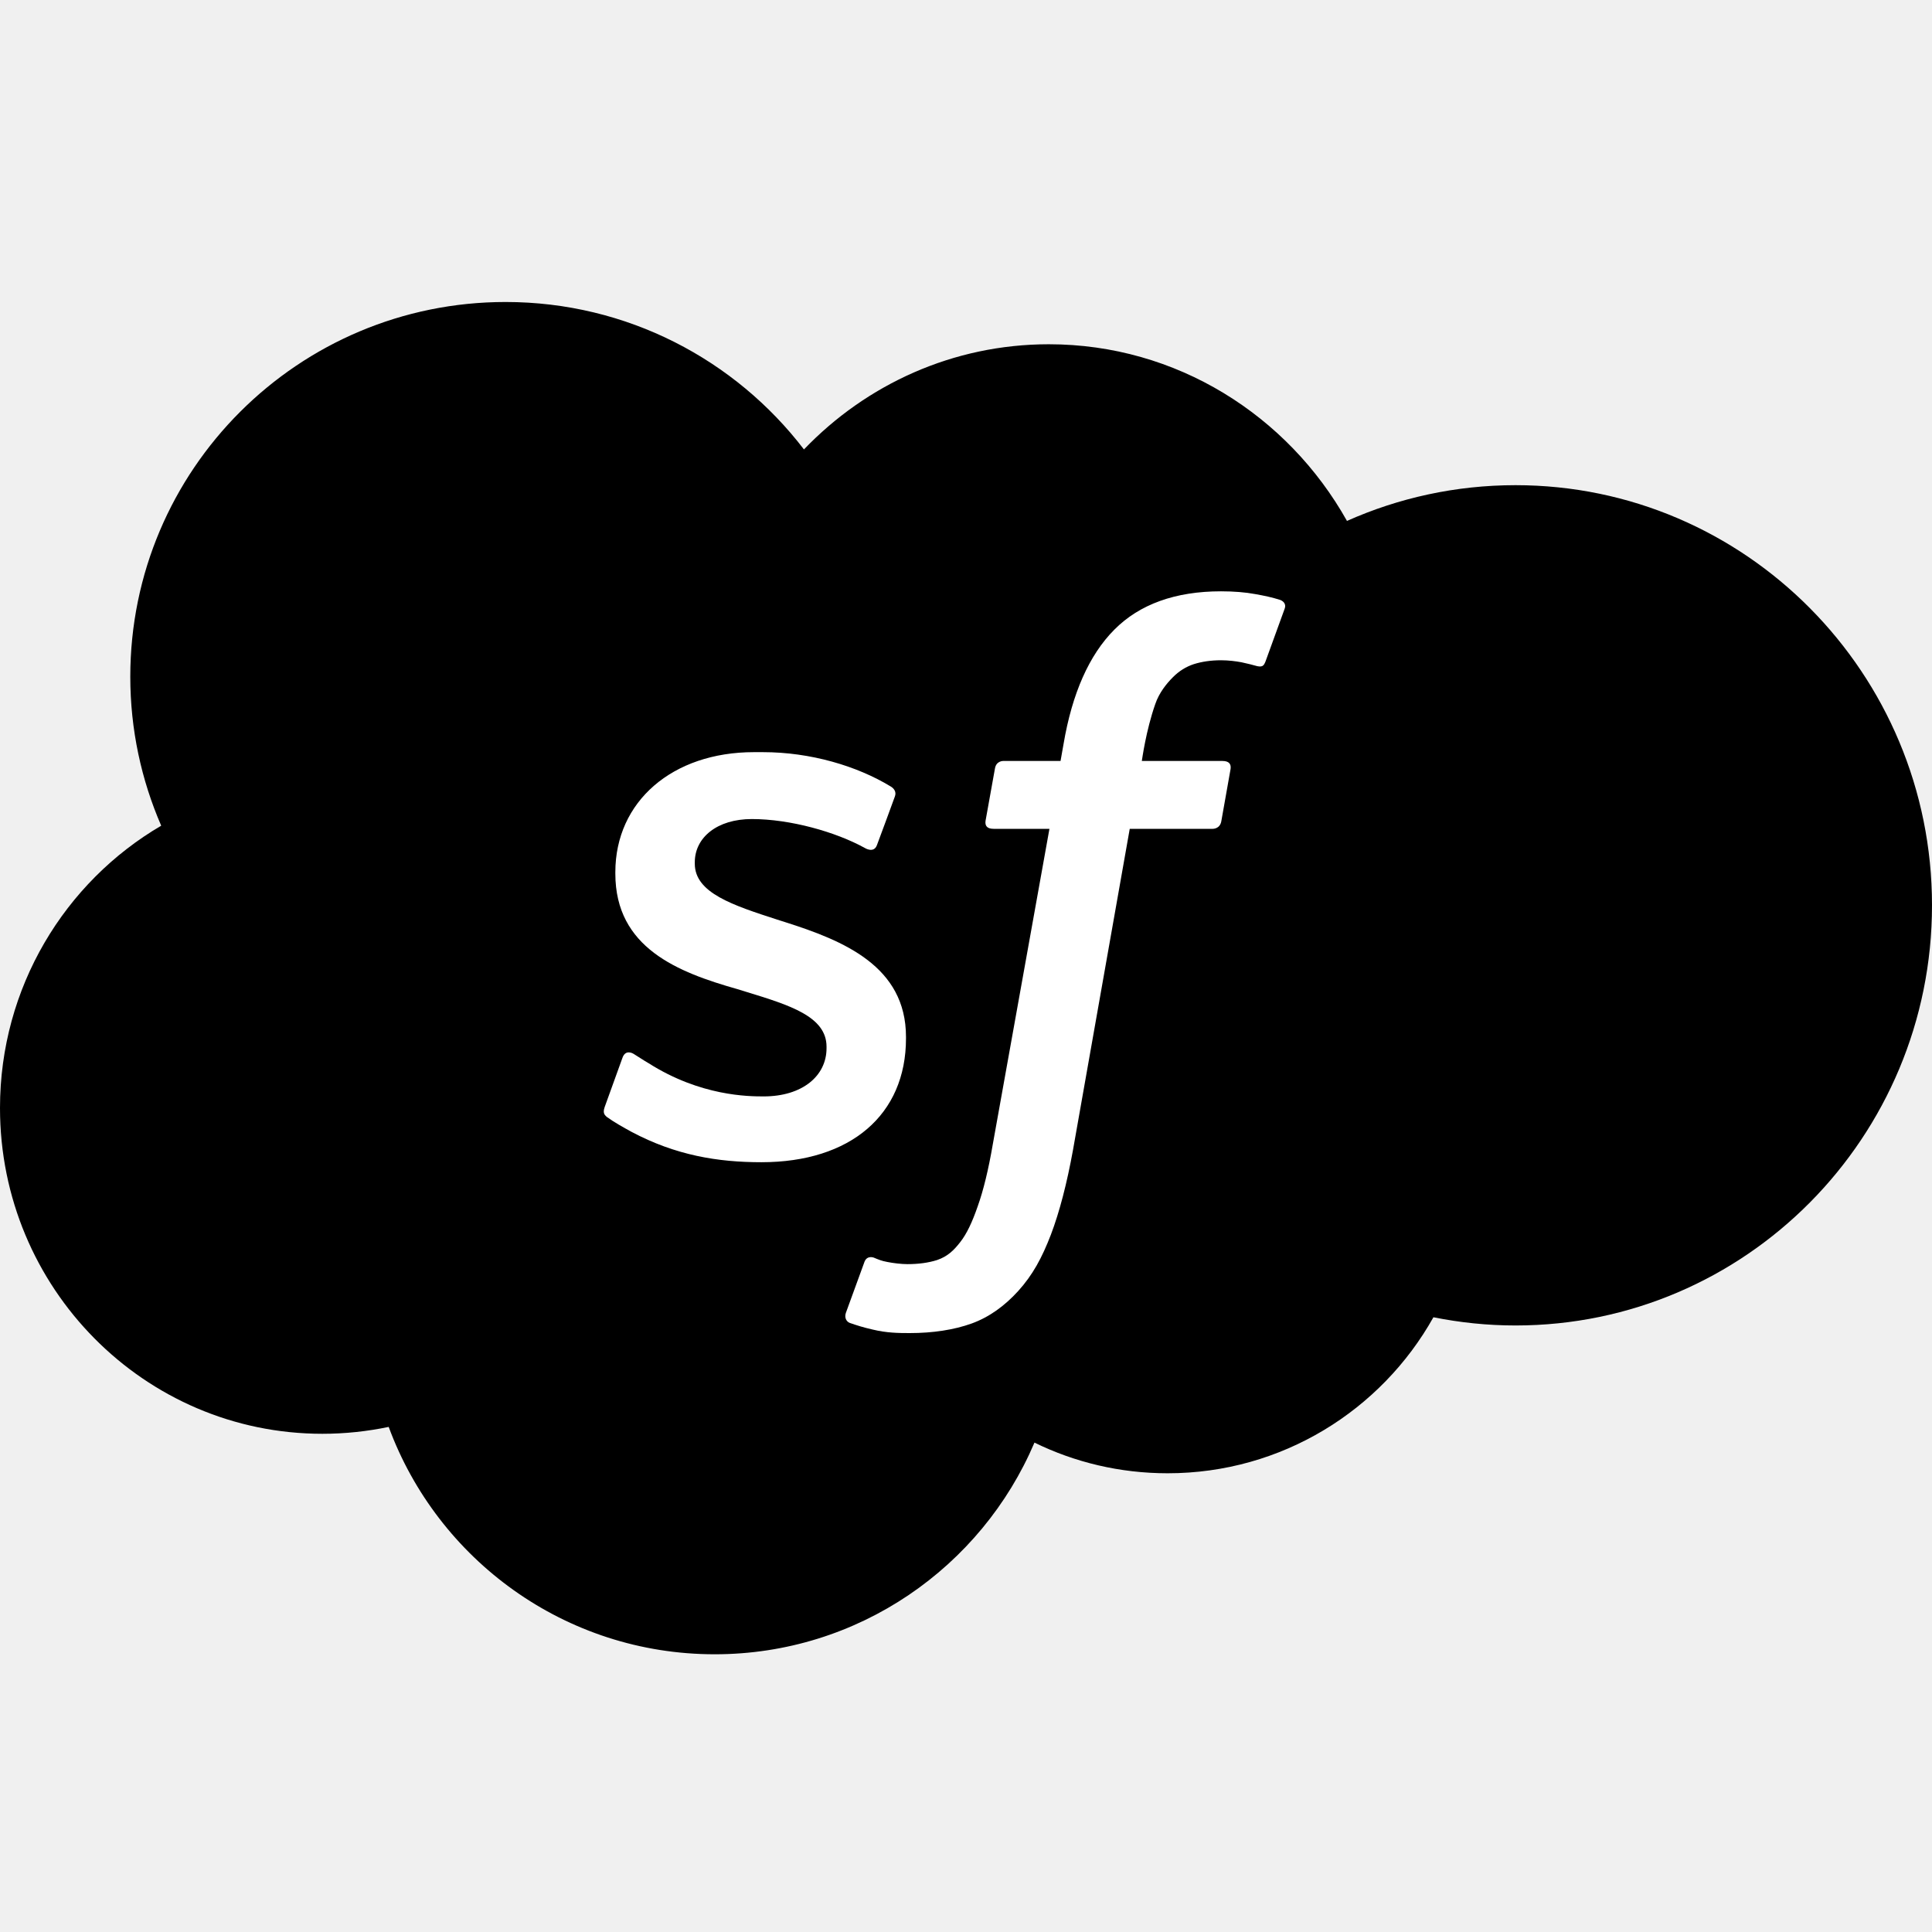
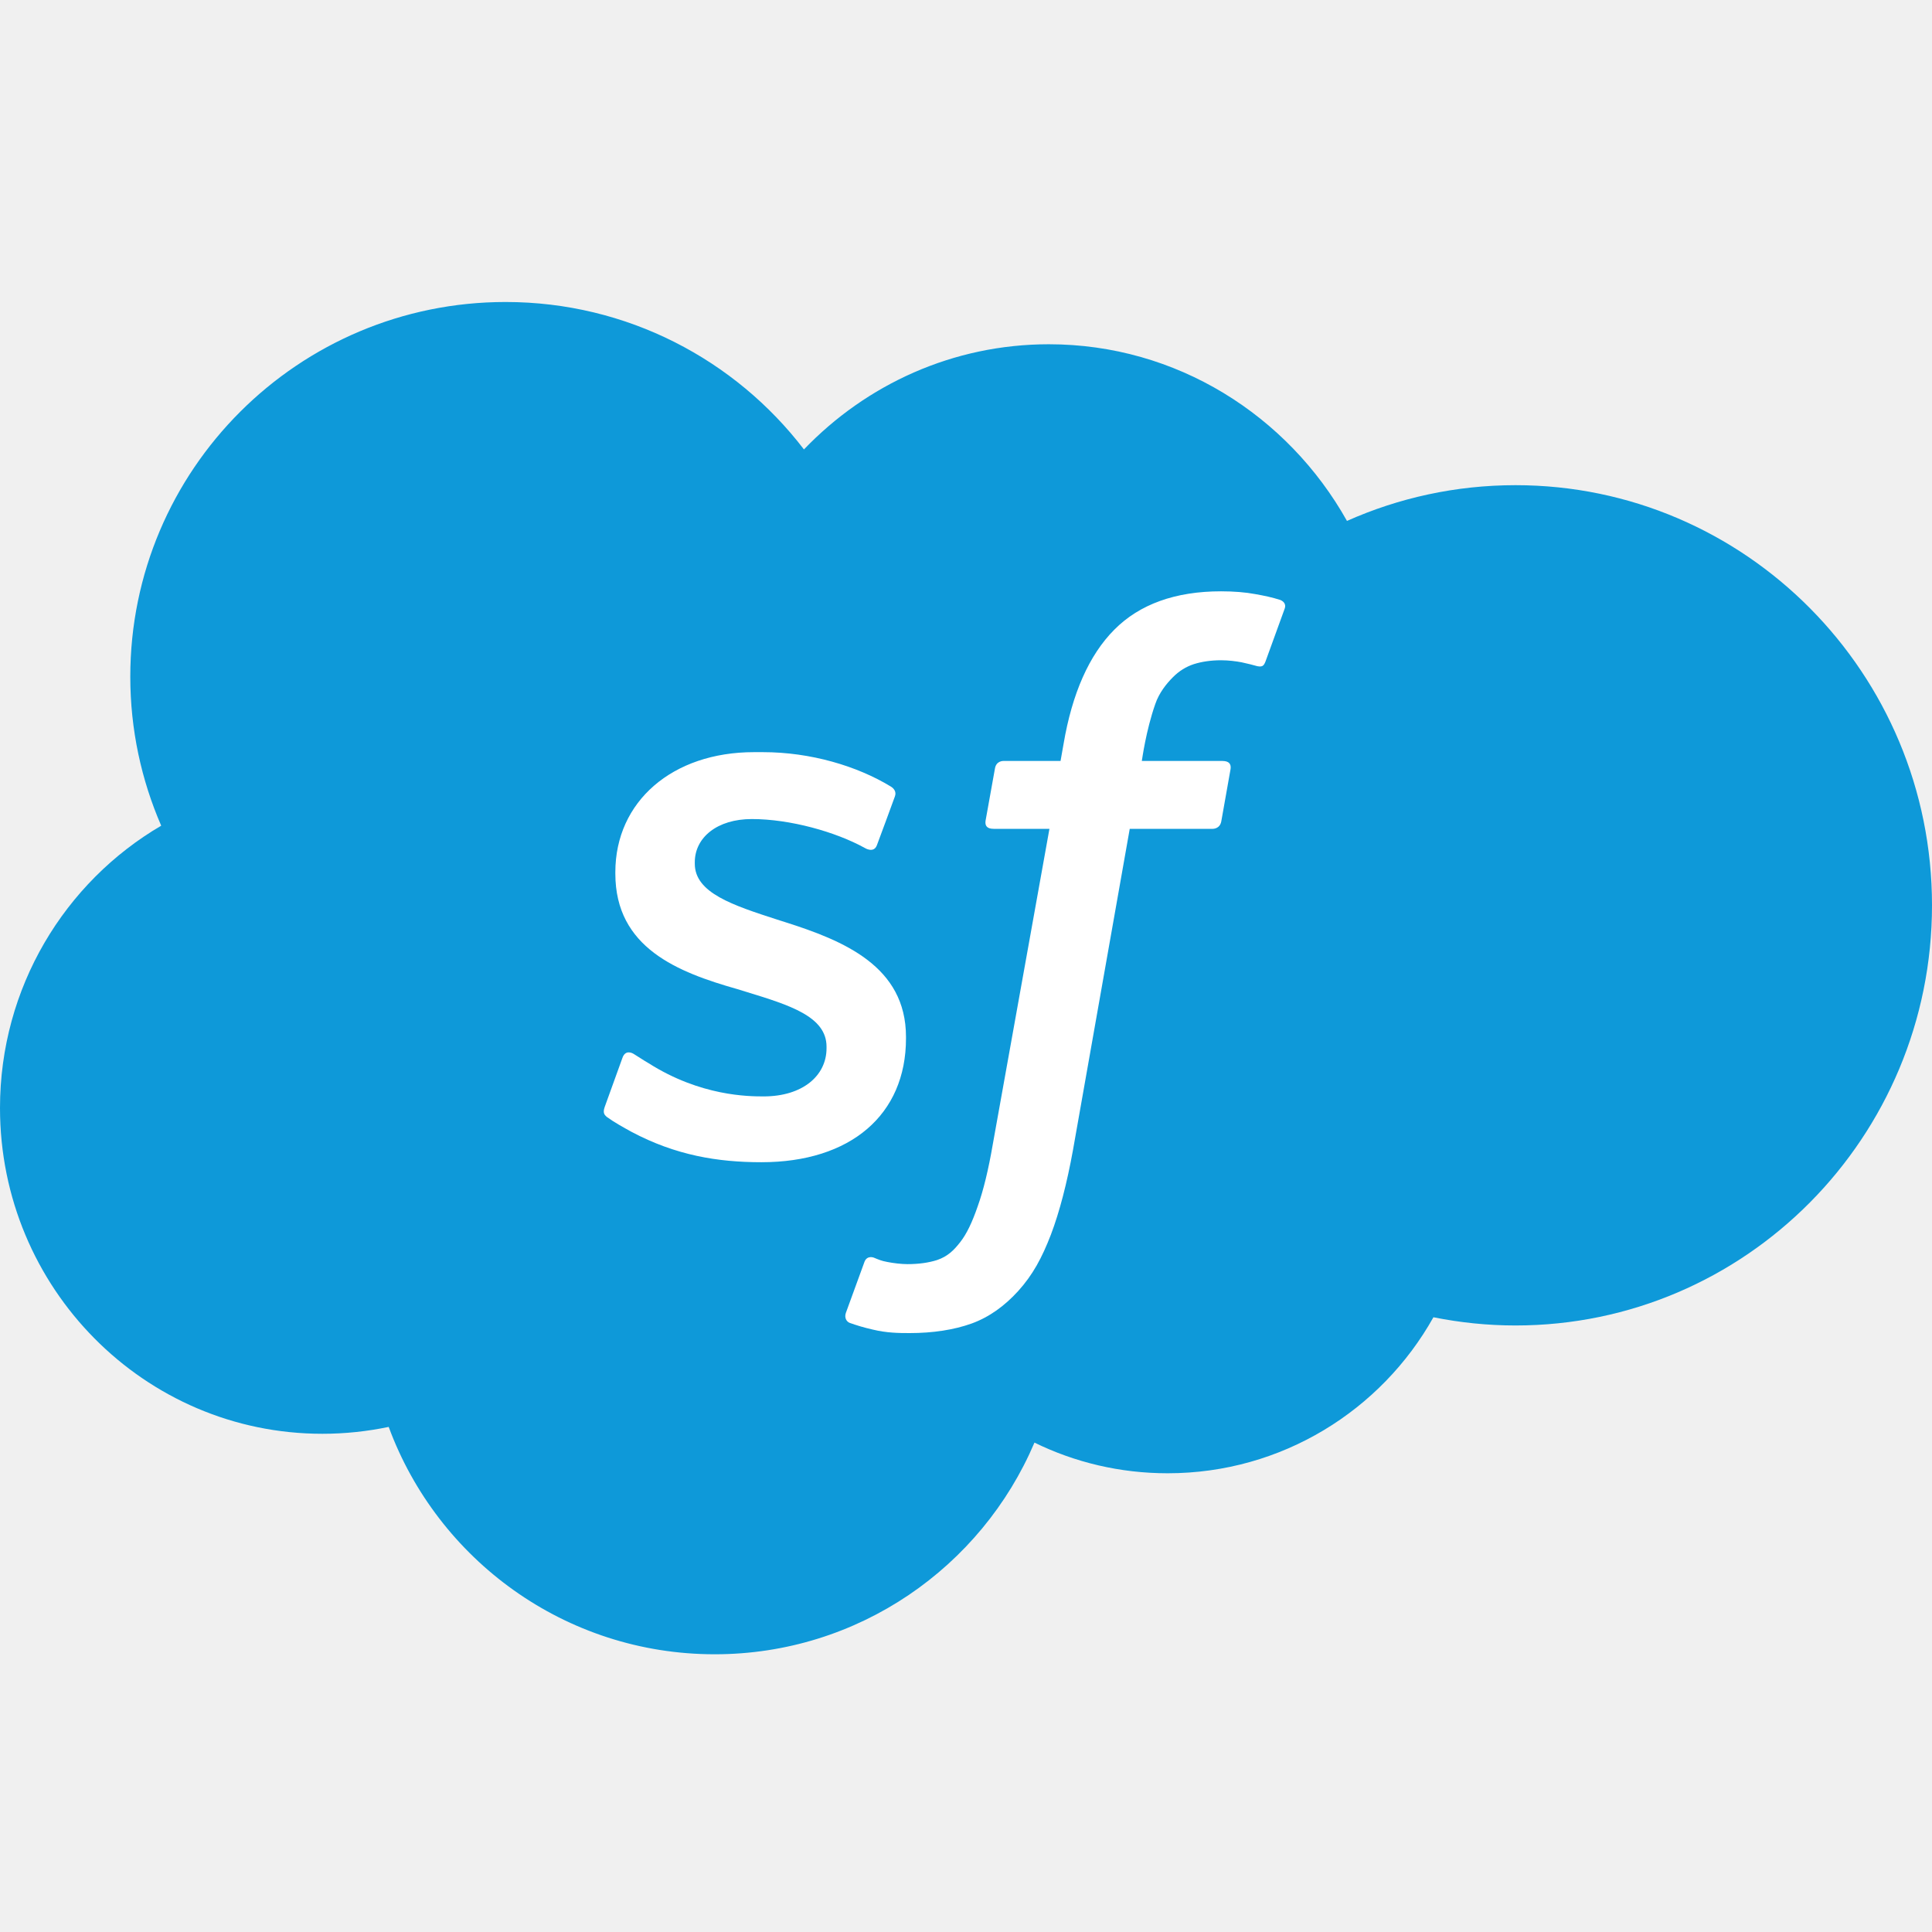
<svg xmlns="http://www.w3.org/2000/svg" viewBox="0 0 16 16">
  <g fill="none" fill-rule="evenodd" transform="translate(0 1.5)">
-     <path fill="#000" fill-rule="nonzero" d="M6.658,2.022 C7.174,1.484 7.892,1.151 8.686,1.151 C9.743,1.151 10.665,1.74 11.155,2.614 C11.582,2.424 12.054,2.318 12.551,2.318 C14.455,2.318 16,3.876 16,5.797 C16,7.719 14.455,9.277 12.551,9.277 C12.318,9.277 12.091,9.253 11.871,9.209 C11.439,9.98 10.615,10.501 9.67,10.501 C9.274,10.501 8.9,10.41 8.567,10.247 C8.129,11.277 7.108,12 5.919,12 C4.68,12 3.624,11.216 3.219,10.117 C3.042,10.154 2.858,10.174 2.67,10.174 C1.195,10.174 0,8.966 0,7.476 C0,6.477 0.537,5.605 1.335,5.138 C1.171,4.76 1.079,4.343 1.079,3.904 C1.079,2.19 2.471,0.801 4.187,0.801 C5.194,0.801 6.09,1.28 6.658,2.022" transform="translate(0 .2)" />
-     <g fill="#FFF" fill-rule="nonzero" transform="translate(5 3)">
+     <path class="ti-file-salesforce-background" fill="#0E99D9" fill-rule="nonzero" d="M6.658,2.022 C7.174,1.484 7.892,1.151 8.686,1.151 C9.743,1.151 10.665,1.74 11.155,2.614 C11.582,2.424 12.054,2.318 12.551,2.318 C14.455,2.318 16,3.876 16,5.797 C16,7.719 14.455,9.277 12.551,9.277 C12.318,9.277 12.091,9.253 11.871,9.209 C11.439,9.98 10.615,10.501 9.67,10.501 C9.274,10.501 8.9,10.41 8.567,10.247 C8.129,11.277 7.108,12 5.919,12 C4.68,12 3.624,11.216 3.219,10.117 C3.042,10.154 2.858,10.174 2.67,10.174 C1.195,10.174 0,8.966 0,7.476 C0,6.477 0.537,5.605 1.335,5.138 C1.171,4.76 1.079,4.343 1.079,3.904 C1.079,2.19 2.471,0.801 4.187,0.801 C5.194,0.801 6.09,1.28 6.658,2.022" transform="translate(0 .2)" />
+     <g class="ti-file-salesforce-foreground" fill="#FFF" fill-rule="nonzero" transform="translate(5 3)">
      <path d="M.008 4.667C-.014 4.727.017 4.739.024 4.749.092 4.798.159 4.834.229 4.873.596 5.068.944 5.125 1.306 5.125 2.044 5.125 2.503 4.732 2.503 4.1L2.503 4.087C2.503 3.502 1.986 3.29 1.5 3.136L1.437 3.116C1.07 2.997.754 2.895.754 2.653L.754 2.641C.754 2.435.94 2.283 1.226 2.283 1.543 2.283 1.921 2.389 2.163 2.523 2.163 2.523 2.236 2.569 2.262 2.5 2.276 2.462 2.399 2.132 2.411 2.096 2.426 2.057 2.402 2.028 2.376 2.013 2.098 1.844 1.714 1.729 1.318 1.729L1.244 1.729C.568 1.729.096 2.138.096 2.723L.096 2.735C.096 3.351.616 3.552 1.105 3.691L1.183 3.715C1.538 3.824 1.845 3.918 1.845 4.168L1.845 4.181C1.845 4.41 1.645 4.58 1.324 4.58 1.199 4.58.802 4.578.373 4.306.321 4.276.291 4.254.251 4.23.23 4.216.177 4.194.154 4.263L.008 4.667zM5.601.468C5.535.447 5.474.434 5.395.42 5.315.405 5.219.397 5.112.397 4.734.397 4.437.504 4.228.715 4.02.924 3.879 1.242 3.808 1.661L3.783 1.802 3.309 1.802C3.309 1.802 3.251 1.8 3.24 1.863L3.162 2.297C3.156 2.338 3.173 2.364 3.229 2.364L3.691 2.364 3.222 4.976C3.186 5.186 3.144 5.359 3.097 5.49 3.052 5.62 3.007 5.717 2.952 5.787 2.899 5.855 2.848 5.905 2.761 5.935 2.689 5.958 2.606 5.969 2.515 5.969 2.465 5.969 2.398 5.961 2.348 5.951 2.298 5.942 2.273 5.93 2.236 5.915 2.236 5.915 2.182 5.894 2.16 5.948 2.143 5.993 2.02 6.331 2.005 6.373 1.991 6.414 2.011 6.446 2.038 6.456 2.099 6.477 2.145 6.492 2.228 6.511 2.344 6.539 2.443 6.54 2.534 6.54 2.726 6.54 2.901 6.513 3.046 6.461 3.192 6.408 3.319 6.316 3.432 6.192 3.553 6.058 3.629 5.917 3.703 5.725 3.775 5.535 3.836 5.299 3.886 5.024L4.356 2.364 5.043 2.364C5.043 2.364 5.102 2.366 5.114 2.303L5.191 1.869C5.197 1.828 5.179 1.802 5.123 1.802L4.456 1.802C4.459 1.787 4.49 1.552 4.567 1.332 4.599 1.237 4.661 1.161 4.713 1.109 4.764 1.057 4.823 1.021 4.887 1 4.954.979 5.029.968 5.112.968 5.174.968 5.236.976 5.283.985 5.347.999 5.372 1.006 5.39 1.011 5.457 1.032 5.466 1.012 5.48.979L5.639.541C5.656.494 5.617.474 5.601.468" />
    </g>
  </g>
</svg>
